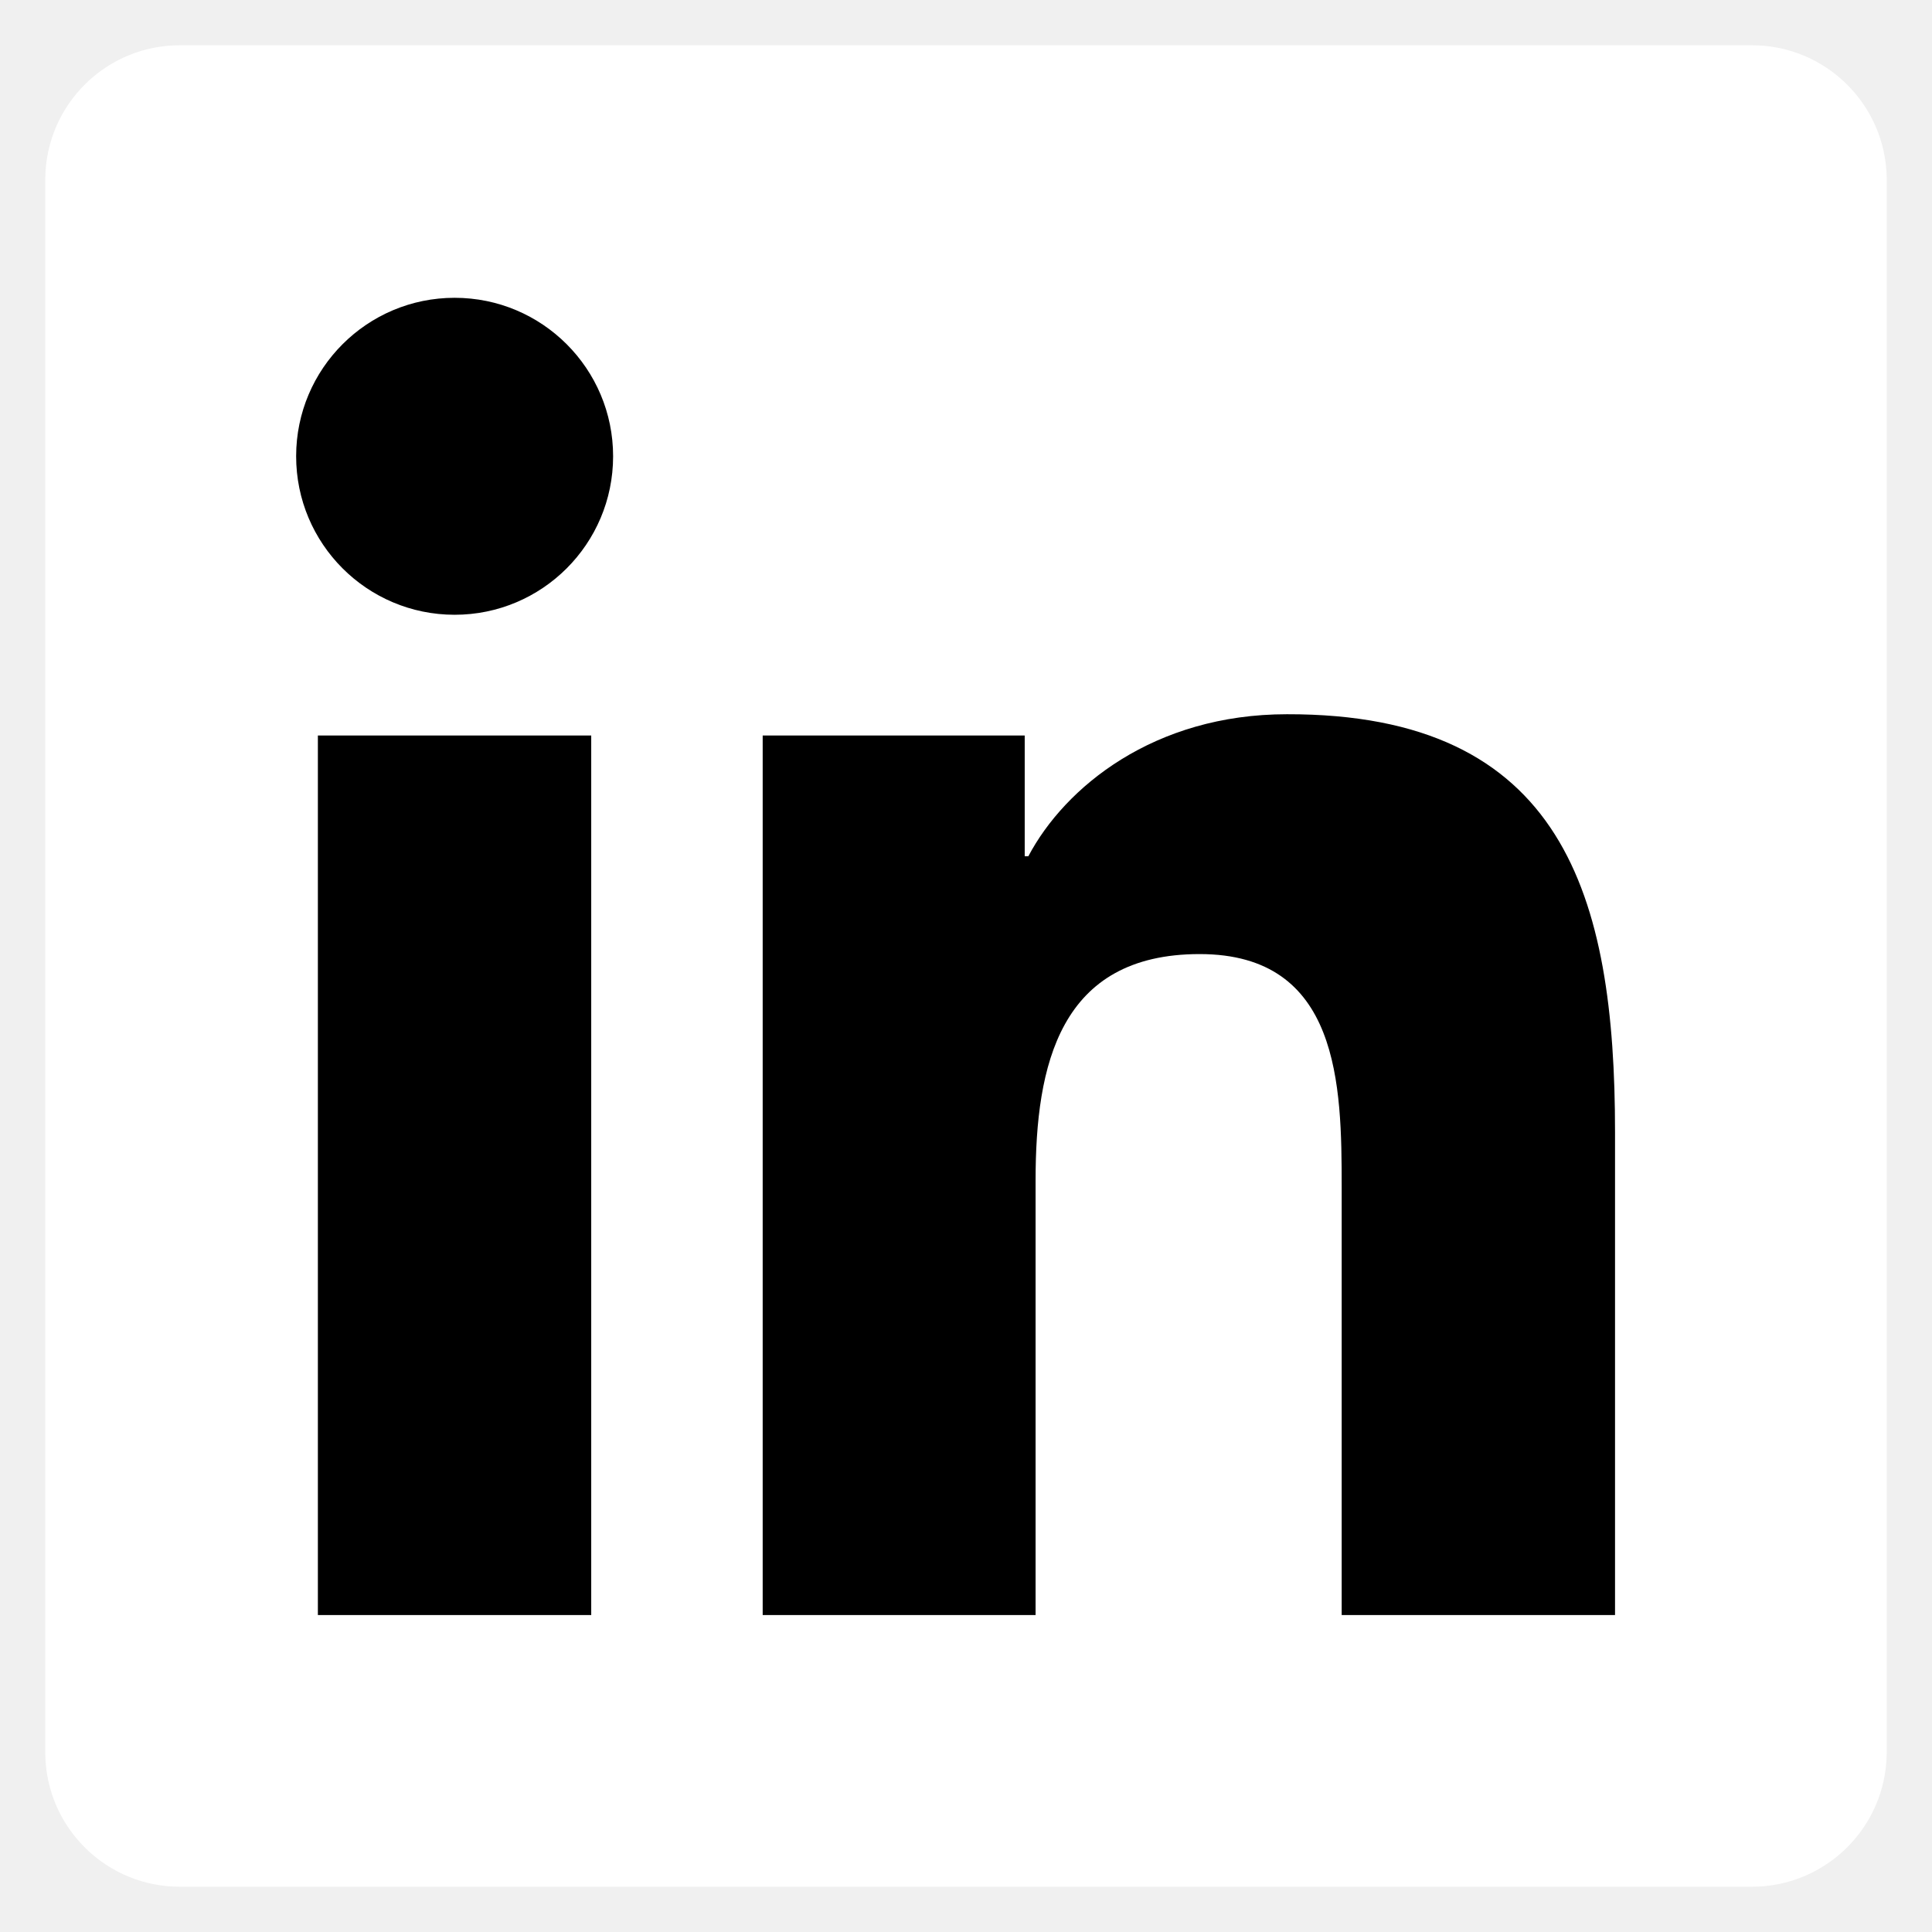
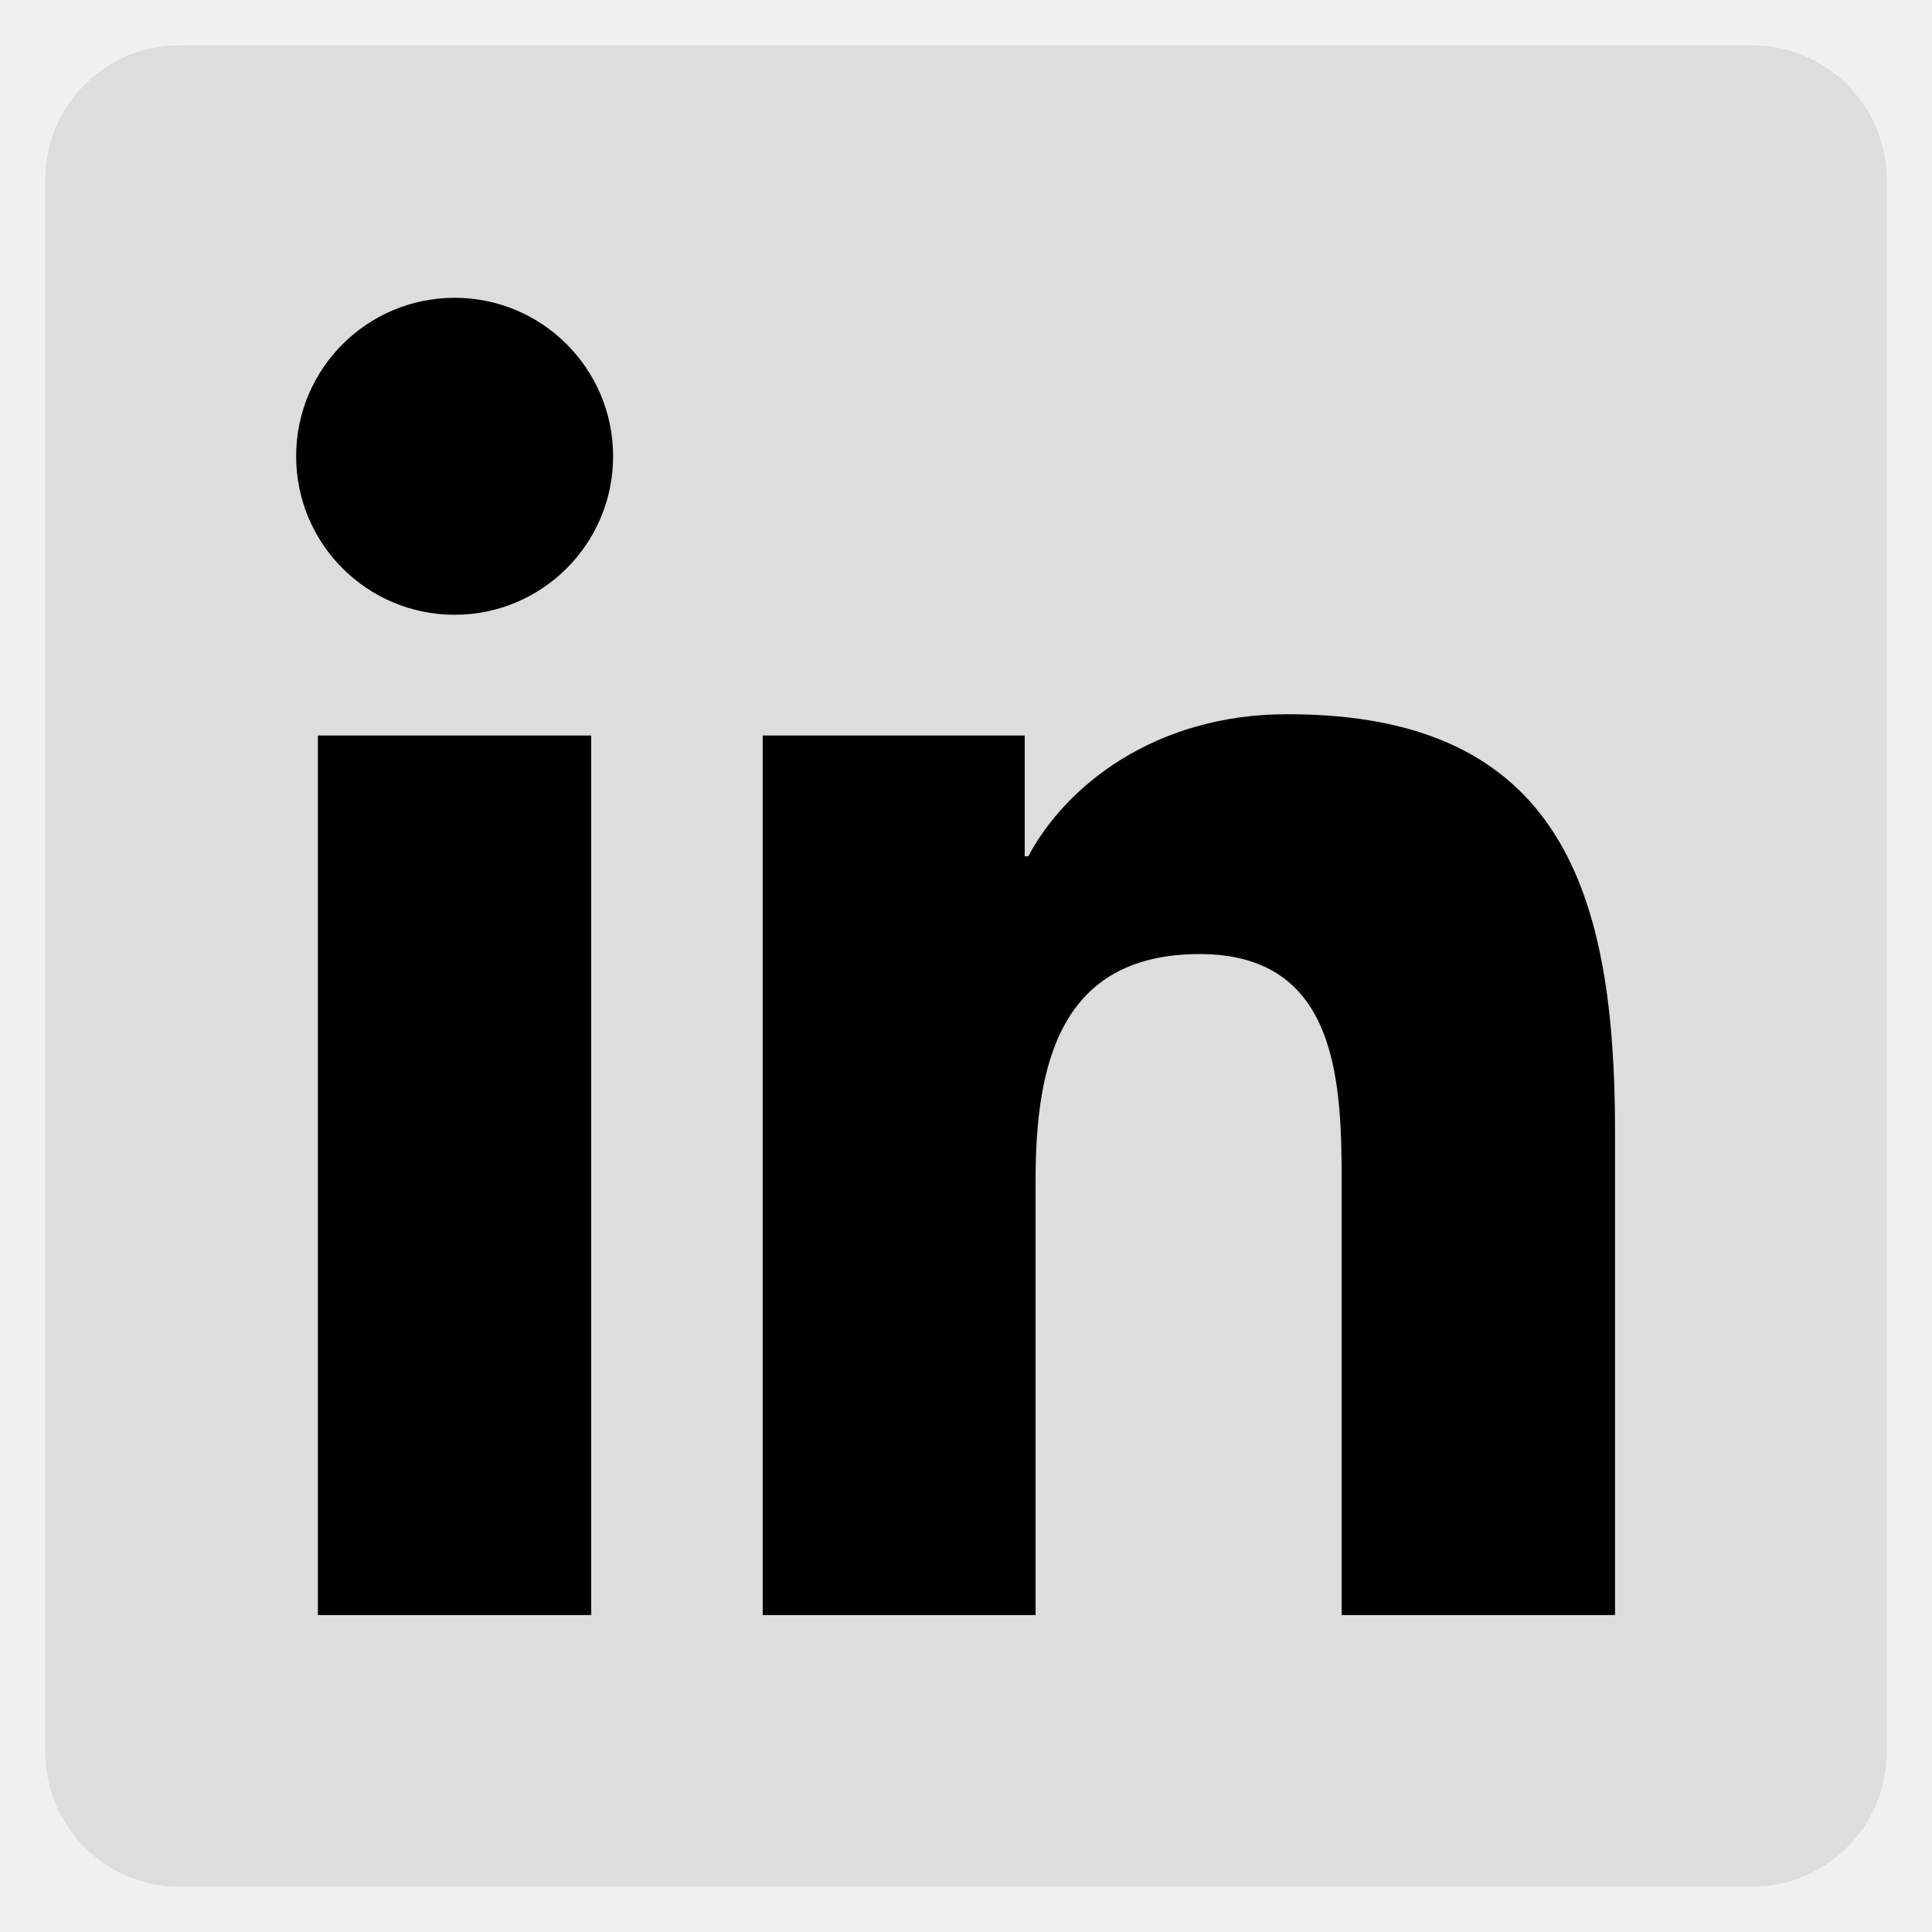
<svg xmlns="http://www.w3.org/2000/svg" viewBox="0 0 128 128">
-   <path fill="#fff" d="M116 3H12a8.91 8.91 0 00-9 8.8v104.42a8.91 8.91 0 009 8.78h104a8.93 8.93 0 009-8.81V11.77A8.93 8.93 0 00116 3z" />
+   <path fill="#ddd" d="M116 3H12a8.91 8.91 0 00-9 8.8v104.42a8.91 8.91 0 009 8.78h104a8.93 8.93 0 009-8.81V11.77A8.93 8.93 0 00116 3z" />
  <path fill="#none" d="M21.06 48.73h18.11V107H21.06zm9.06-29a10.5 10.5 0 11-10.5 10.49 10.5 10.5 0 0110.5-10.49M50.53 48.73h17.36v8h.24c2.42-4.58 8.32-9.41 17.13-9.41C103.6 47.28 107 59.35 107 75v32H88.89V78.65c0-6.75-.12-15.44-9.41-15.44s-10.87 7.36-10.87 15V107H50.53z" />
</svg>
